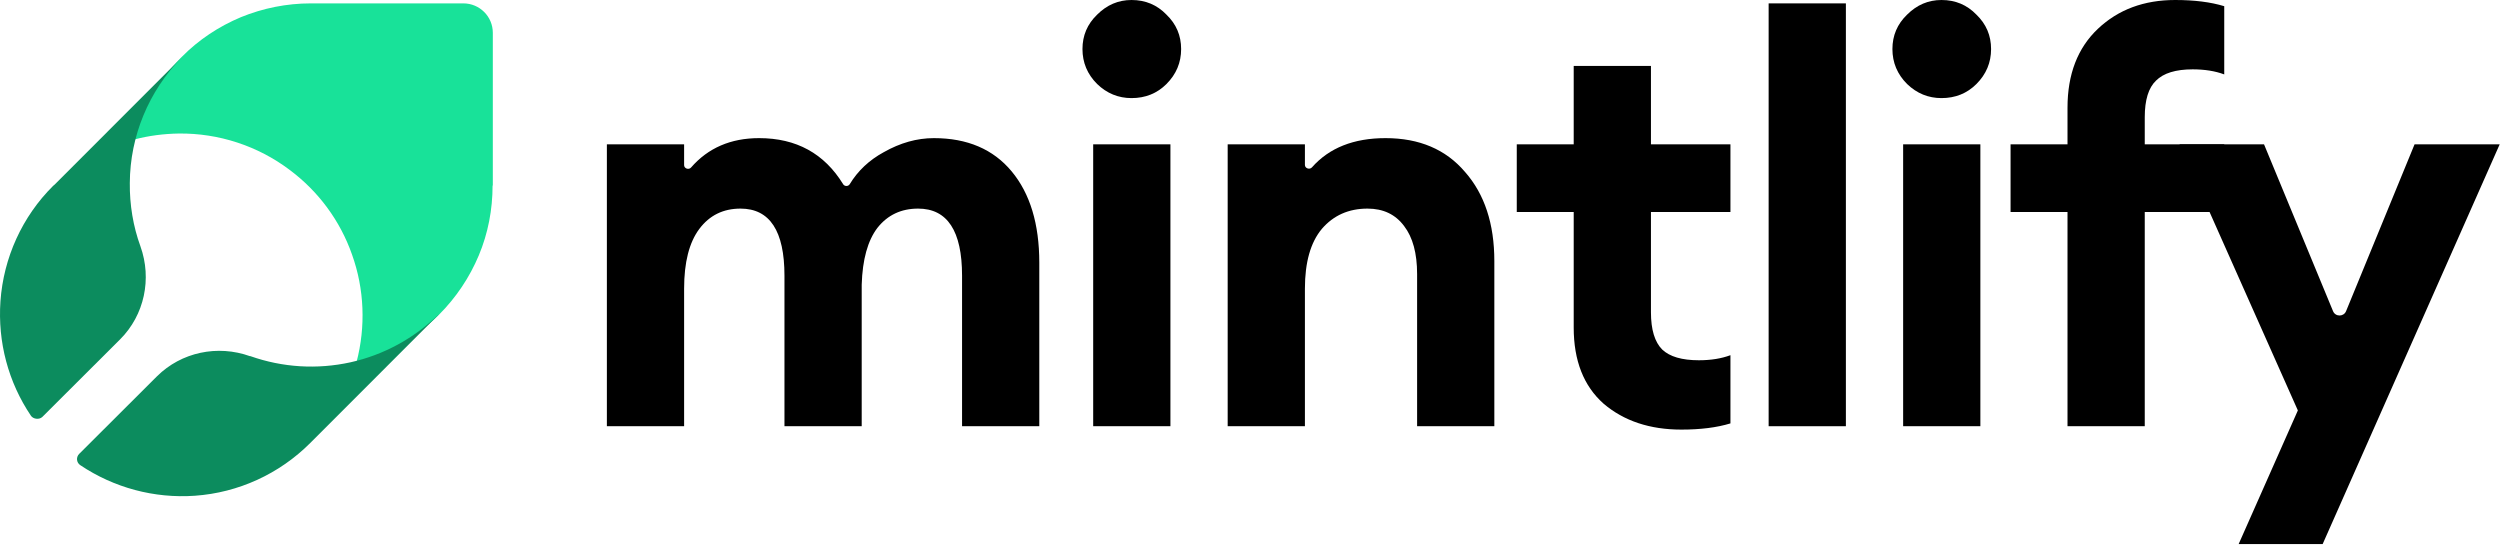
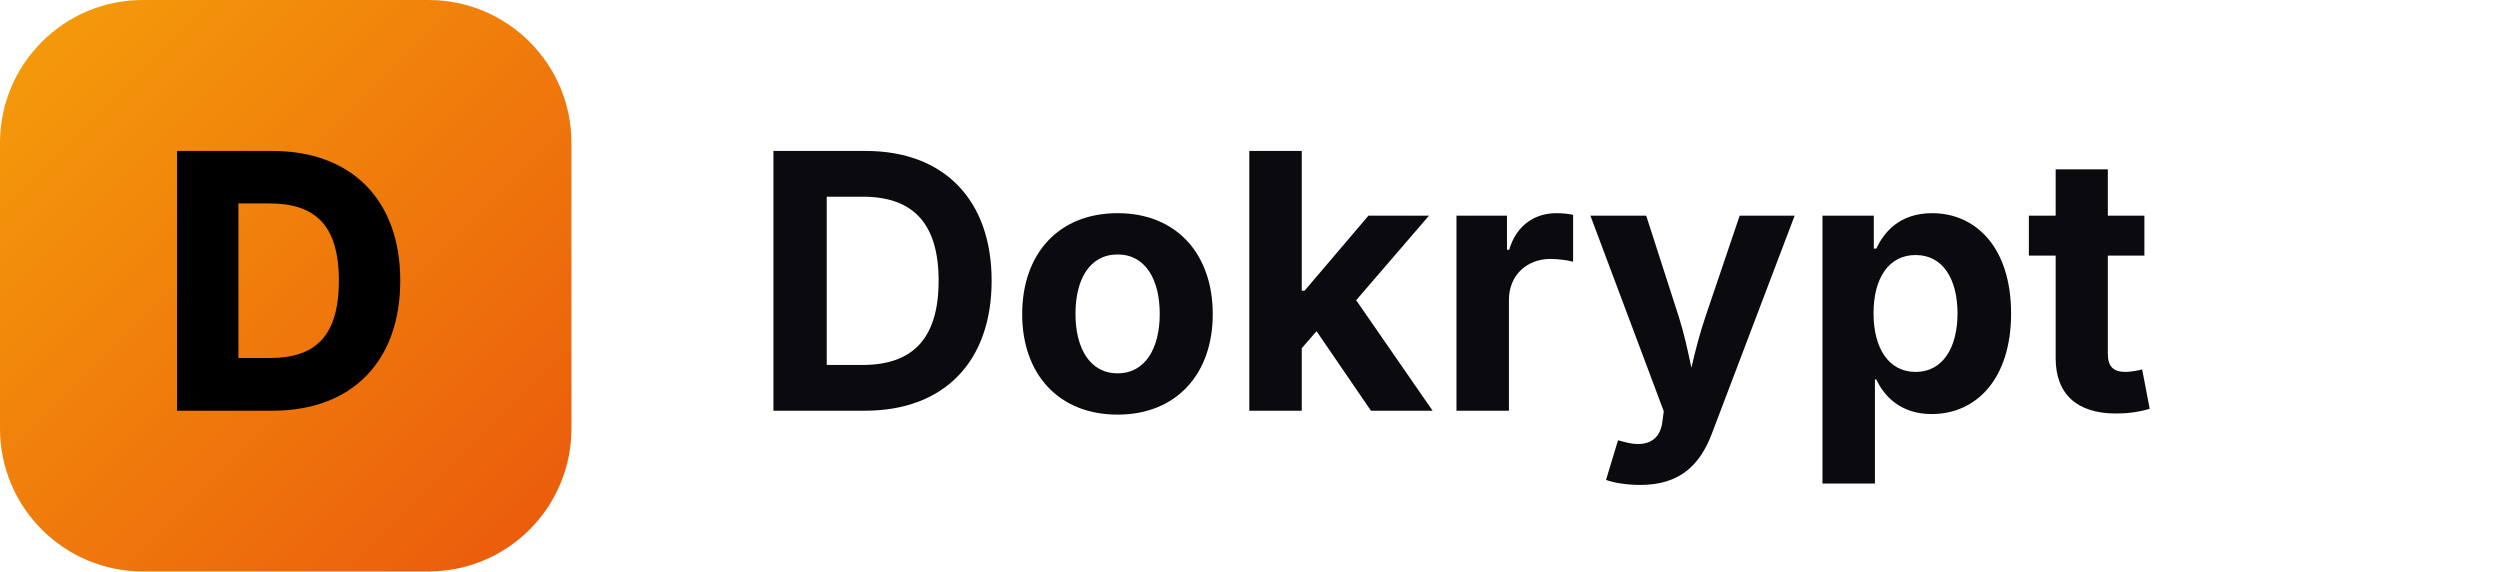
- <svg xmlns="http://www.w3.org/2000/svg" width="1682" height="367" viewBox="0 0 1682 367" fill="none">
-   <path d="M1562.69 366.037H1506.17L1546 276.14L1466.34 97.105H1523.24L1569.66 209.337C1571.28 213.26 1576.84 213.253 1578.45 209.325L1624.52 97.105H1681.79L1562.69 366.037Z" fill="black" />
-   <path d="M1391.02 286.761V142.622H1352.71V97.104H1391.02V72.449C1391.02 49.943 1397.85 32.242 1411.5 19.345C1425.16 6.448 1442.48 0 1463.47 0C1476.37 0 1487.37 1.391 1496.47 4.172V50.069C1490.4 47.793 1483.32 46.656 1475.23 46.656C1463.85 46.656 1455.63 49.184 1450.57 54.242C1445.51 59.046 1442.99 67.265 1442.99 78.897V97.104H1496.47V142.622H1442.99V286.761H1391.02Z" fill="black" />
-   <path d="M1306.22 66.001C1297.37 66.001 1289.66 62.84 1283.08 56.518C1276.51 49.943 1273.22 42.104 1273.22 33C1273.22 23.897 1276.51 16.184 1283.08 9.862C1289.66 3.287 1297.37 0 1306.22 0C1315.58 0 1323.42 3.287 1329.74 9.862C1336.31 16.184 1339.6 23.897 1339.6 33C1339.6 42.104 1336.31 49.943 1329.74 56.518C1323.42 62.84 1315.58 66.001 1306.22 66.001ZM1280.43 286.761V97.104H1332.39V286.761H1280.43Z" fill="black" />
-   <path d="M1189.94 286.761V2.276H1241.91V286.761H1189.94Z" fill="black" />
-   <path d="M1131.24 289.037C1110 289.037 1092.55 283.221 1078.89 271.588C1065.49 259.703 1058.79 242.634 1058.79 220.381V142.622H1020.48V97.104H1058.79V44.38H1110.76V97.104H1164.24V142.622H1110.76V210.14C1110.76 221.772 1113.29 230.117 1118.34 235.174C1123.4 239.979 1131.62 242.381 1143 242.381C1151.09 242.381 1158.17 241.243 1164.24 238.967V284.864C1155.14 287.646 1144.14 289.037 1131.24 289.037Z" fill="black" />
-   <path d="M825.979 286.761V97.104H877.945V110.967C877.945 113.311 881.135 114.347 882.688 112.591C894.273 99.485 910.773 92.932 932.187 92.932C954.946 92.932 972.774 100.518 985.67 115.691C998.82 130.61 1005.39 150.587 1005.39 175.622V286.761H953.429V184.346C953.429 170.438 950.521 159.691 944.704 152.105C938.888 144.265 930.67 140.346 920.049 140.346C907.405 140.346 897.164 144.898 889.325 154.001C881.738 163.105 877.945 176.507 877.945 194.208V286.761H825.979Z" fill="black" />
-   <path d="M761.286 66.001C752.436 66.001 744.723 62.84 738.148 56.518C731.574 49.943 728.286 42.104 728.286 33C728.286 23.897 731.574 16.184 738.148 9.862C744.723 3.287 752.436 0 761.286 0C770.643 0 778.482 3.287 784.804 9.862C791.379 16.184 794.666 23.897 794.666 33C794.666 42.104 791.379 49.943 784.804 56.518C778.482 62.84 770.643 66.001 761.286 66.001ZM735.493 286.761V97.104H787.459V286.761H735.493Z" fill="black" />
-   <path d="M647.273 286.761V185.484C647.273 155.392 637.411 140.346 617.686 140.346C606.307 140.346 597.204 144.645 590.376 153.243C583.801 161.84 580.261 174.61 579.755 191.553V286.761H527.789V185.484C527.789 155.392 517.927 140.346 498.203 140.346C486.571 140.346 477.341 144.898 470.513 154.001C463.685 163.105 460.272 176.507 460.272 194.208V286.761H408.306V97.104H460.272V111.103C460.272 113.435 463.407 114.462 464.939 112.704C476.419 99.522 491.68 92.932 510.72 92.932C535.742 92.932 554.588 103.262 567.259 123.923C568.258 125.553 570.718 125.527 571.712 123.894C577.189 114.891 584.802 107.731 594.548 102.415C605.675 96.093 616.928 92.932 628.307 92.932C650.813 92.932 668.261 100.392 680.652 115.311C693.043 130.231 699.239 150.714 699.239 176.76V286.761H647.273Z" fill="black" />
-   <path d="M331.569 124.833V22.09C331.569 11.065 322.625 2.276 311.764 2.276H209.069C192.938 2.276 176.967 5.472 162.113 11.544C147.26 17.775 133.685 26.724 122.345 38.228L121.546 39.027C106.533 54.207 95.833 73.062 90.402 93.834C100.145 91.277 110.206 89.999 120.268 89.839C147.1 89.52 173.453 98.148 194.855 114.287C214.18 128.668 228.873 148.481 236.859 171.331C245.164 194.5 246.122 219.746 239.893 243.554C260.496 238.122 279.503 227.416 294.675 212.396L295.474 211.597C306.813 200.252 315.917 186.67 322.145 171.81C328.374 156.95 331.409 140.971 331.409 124.833H331.569Z" fill="#18E299" />
-   <path d="M87.337 123.098C87.496 91.579 100.066 61.334 122.182 38.73L36.739 124.212C36.421 124.531 36.102 124.69 35.784 125.008C14.941 145.702 2.371 173.4 0.303 202.69C-1.607 230.07 5.553 257.131 20.828 279.736C22.285 281.892 26.238 282.601 28.466 280.532L80.813 228.319C97.202 211.923 102.293 187.568 94.497 165.759C89.564 152.229 87.178 137.743 87.337 123.098Z" fill="#0C8C5E" />
-   <path d="M294.976 211.605C278.587 227.683 258.062 238.826 235.786 243.761C213.351 248.695 190.121 247.263 168.482 239.622C168.482 239.622 168.323 239.622 168.164 239.622C146.365 231.822 122.022 236.916 105.633 253.153L53.285 305.365C51.057 307.594 51.376 311.255 54.081 313.006C76.674 328.128 103.724 335.451 131.091 333.541C160.368 331.471 187.894 318.896 208.737 298.043L209.533 297.247L294.976 211.764V211.605Z" fill="#0C8C5E" />
+ <svg xmlns="http://www.w3.org/2000/svg" viewBox="0 0 140 32" fill="none">
+   <defs>
+     <linearGradient id="g" x1="0" y1="0" x2="32" y2="32" gradientUnits="userSpaceOnUse">
+       <stop offset="0%" stop-color="#f59e0b" />
+       <stop offset="100%" stop-color="#ea580c" />
+     </linearGradient>
+   </defs>
+   <rect width="32" height="32" rx="8" fill="url(#g)" />
+   <text x="16" y="23" text-anchor="middle" fill="#000" font-family="system-ui,-apple-system,sans-serif" font-weight="800" font-size="20">D</text>
+   <text x="42" y="23" fill="#0a0a0f" font-family="system-ui,-apple-system,sans-serif" font-weight="700" font-size="20">Dokrypt</text>
</svg>
